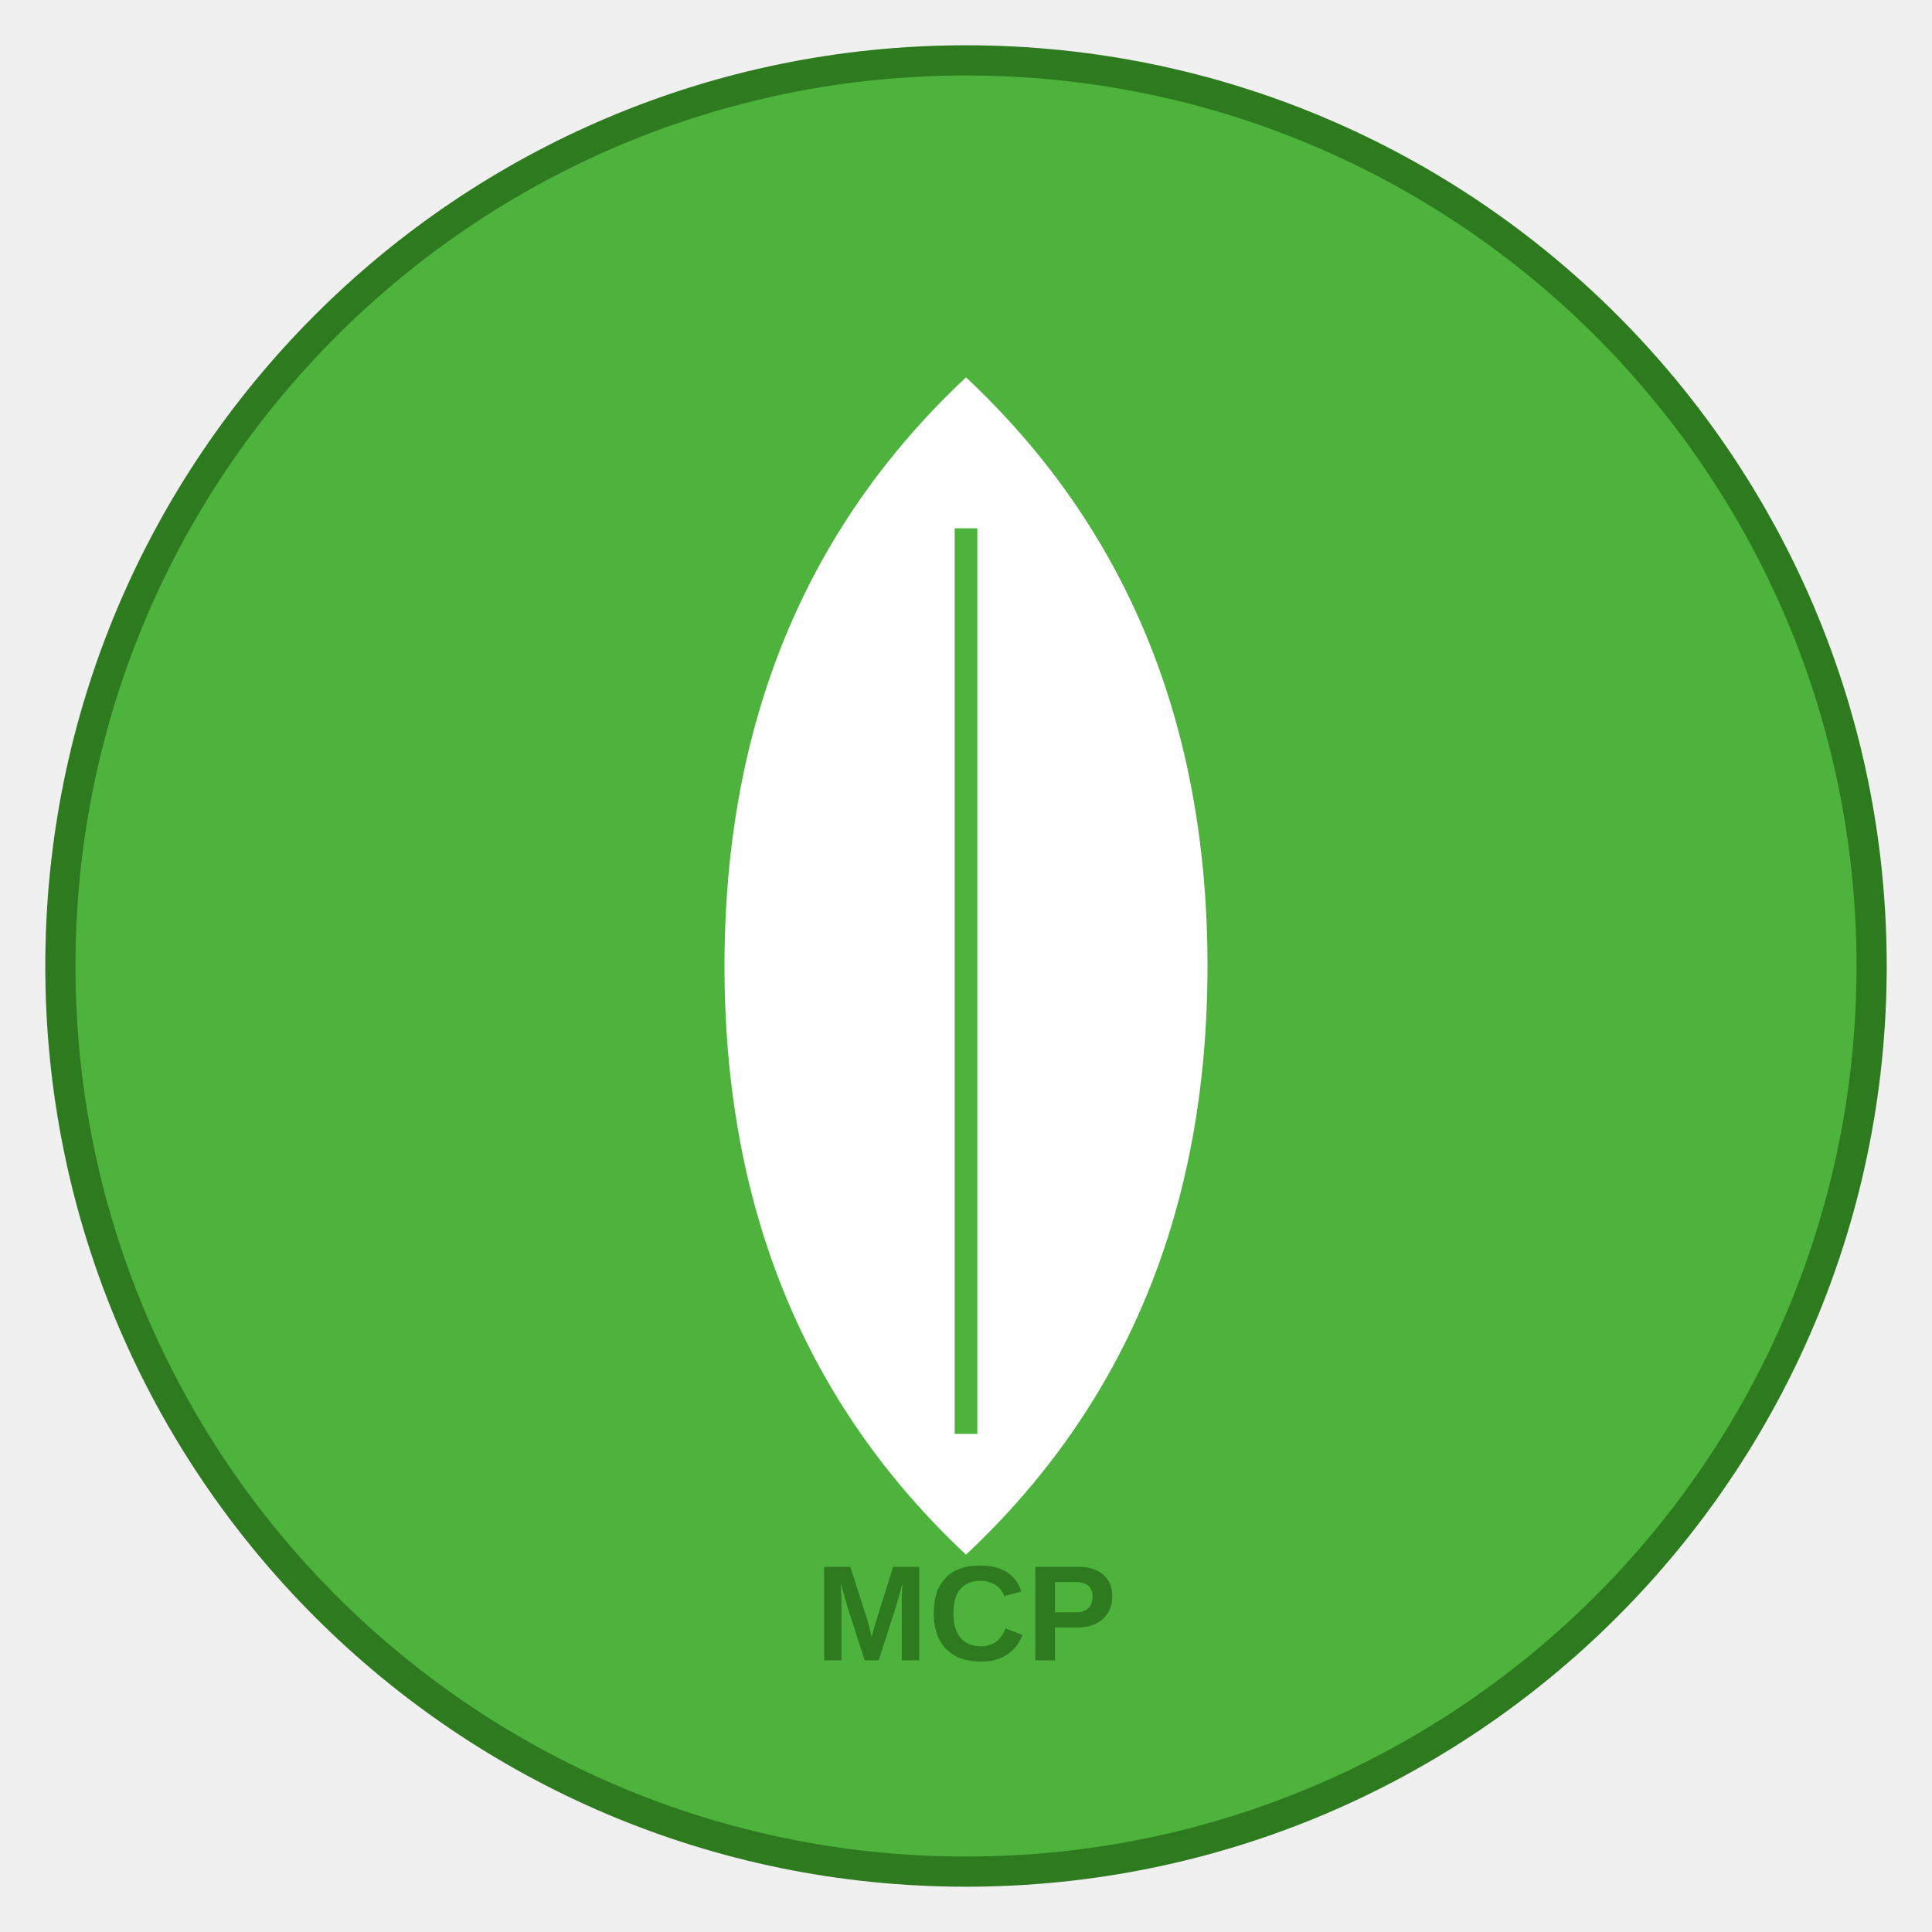
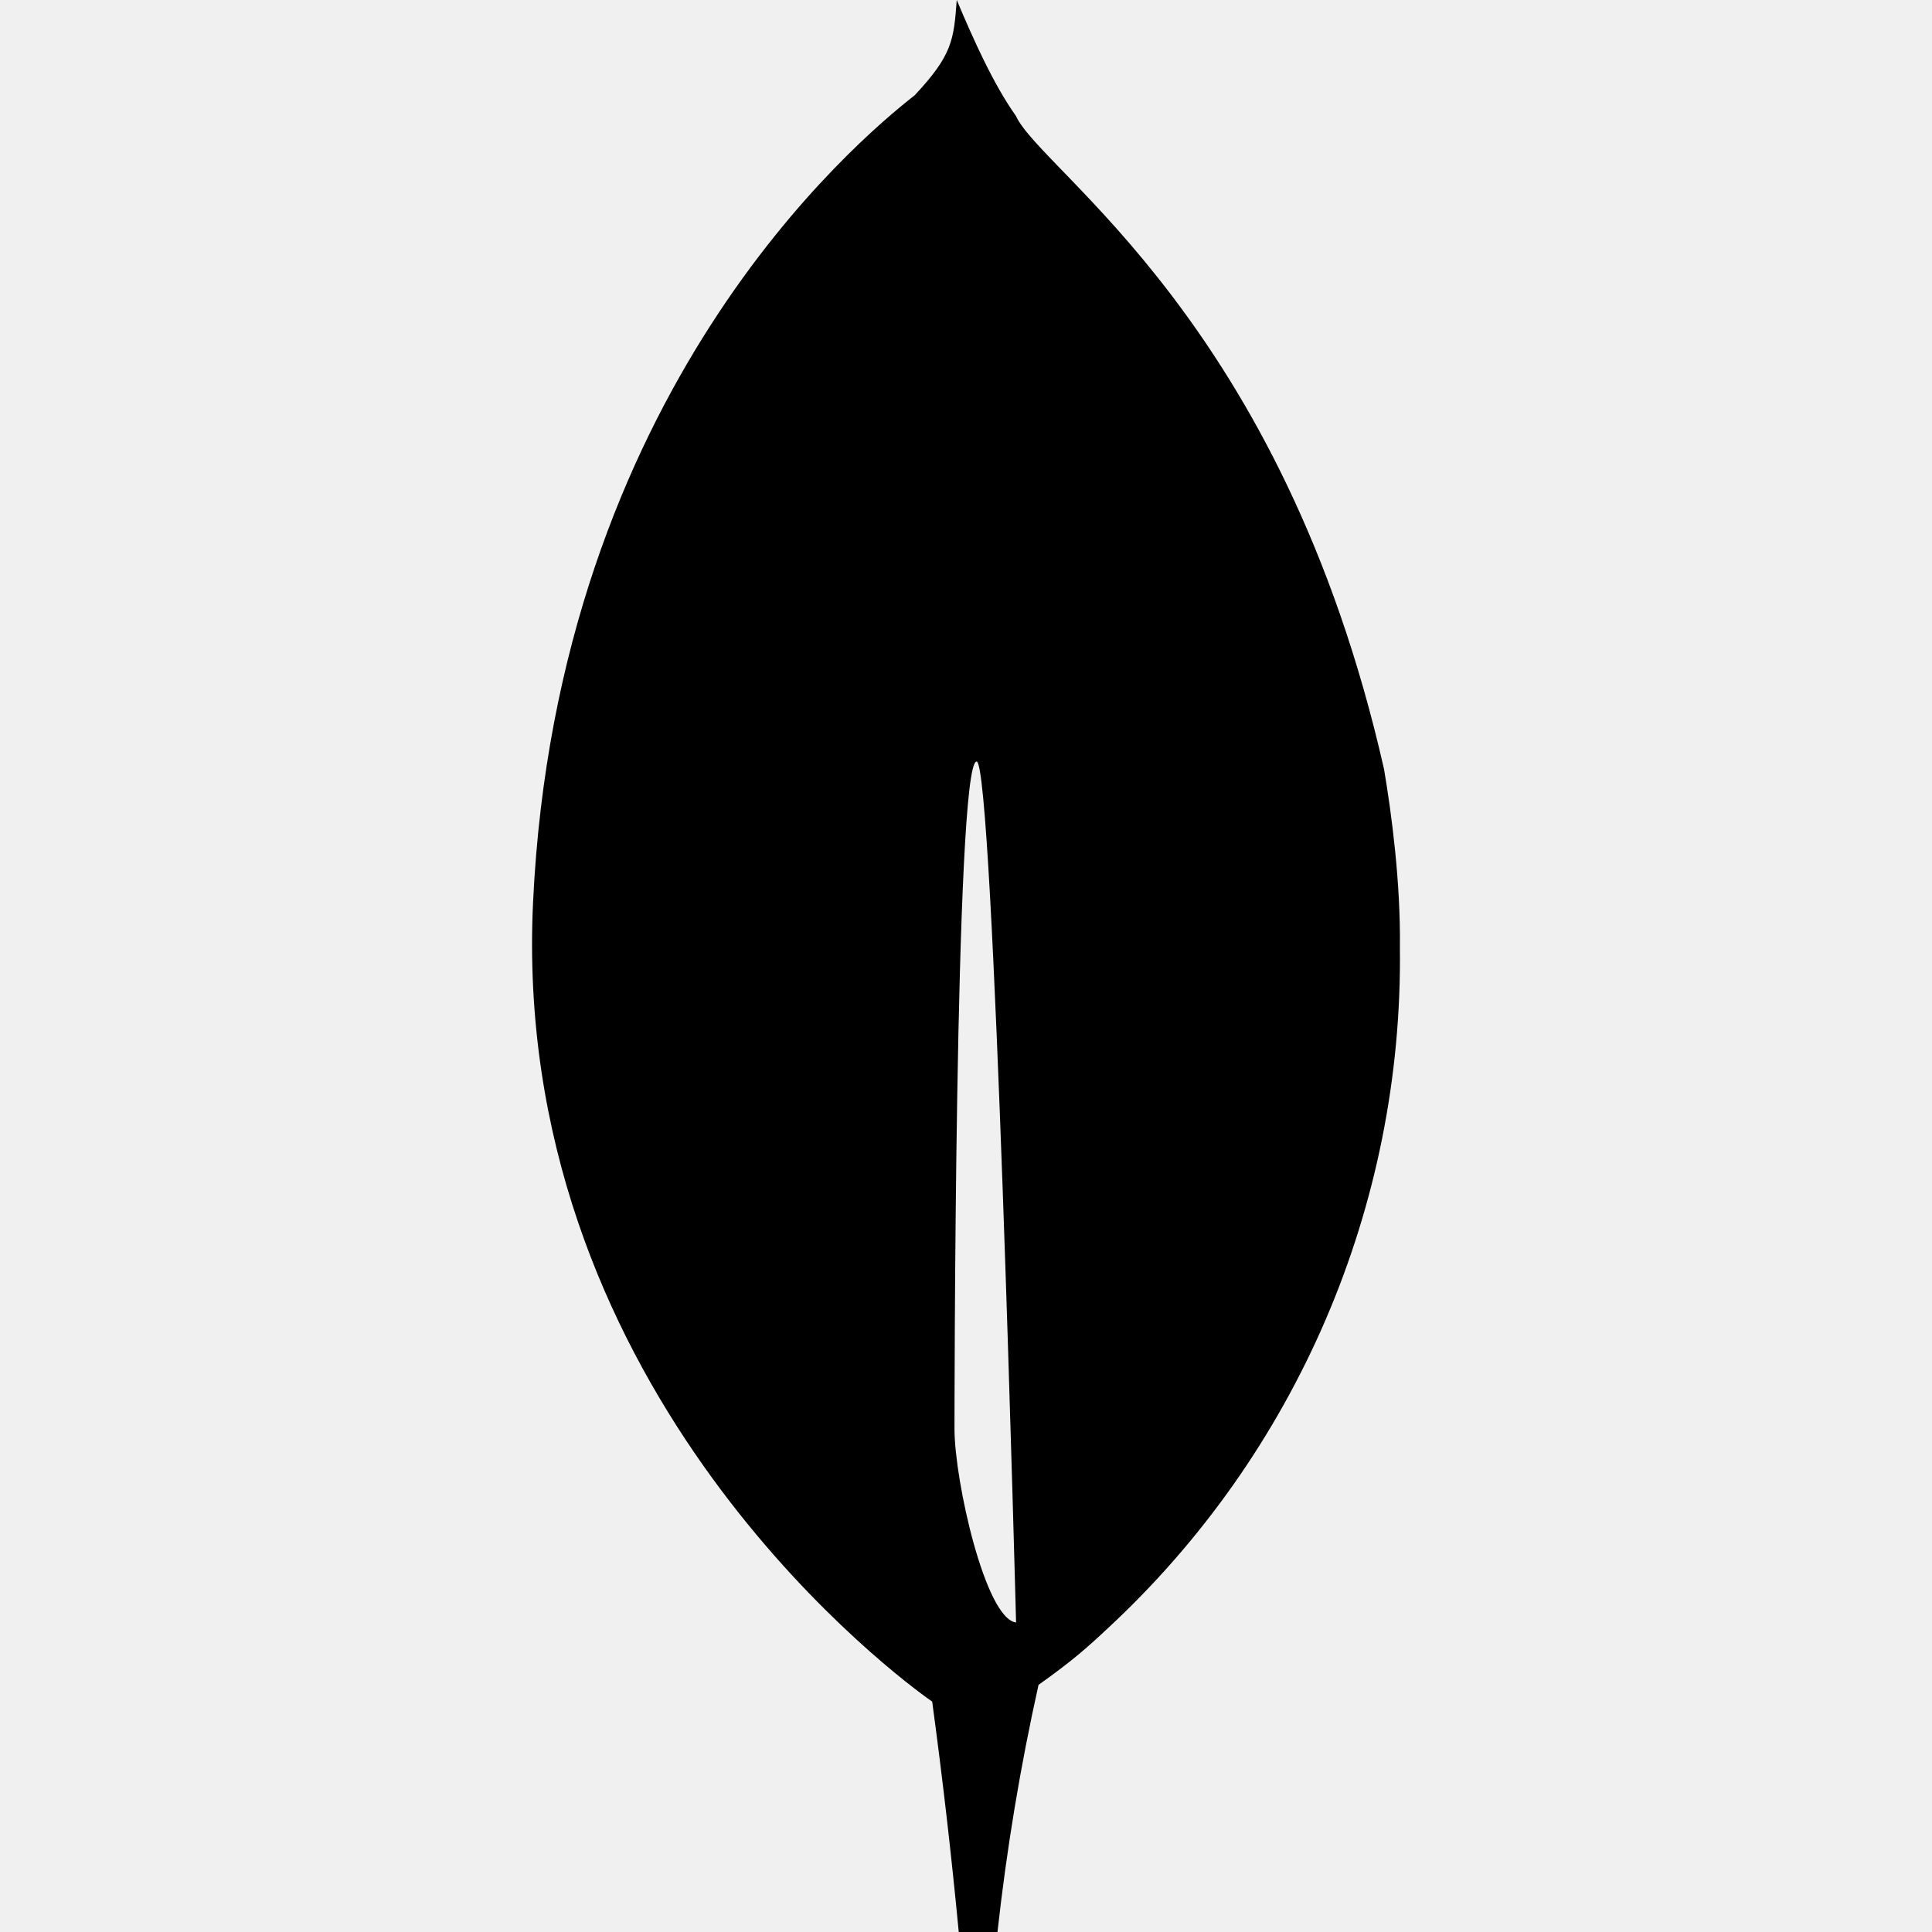
- <svg xmlns="http://www.w3.org/2000/svg" width="256" height="256" viewBox="0 0 256 256">
-   <circle cx="128" cy="128" r="120" fill="#4DB33D" stroke="#2E7A1E" stroke-width="4" />
-   <path d="M128 50 Q160 80 160 128 Q160 176 128 206 Q96 176 96 128 Q96 80 128 50 Z" fill="#FFFFFF" />
-   <line x1="128" y1="70" x2="128" y2="190" stroke="#4DB33D" stroke-width="3" />
-   <text x="128" y="220" text-anchor="middle" font-family="Arial, sans-serif" font-size="18" font-weight="bold" fill="#2E7A1E">MCP</text>
+ <svg xmlns="http://www.w3.org/2000/svg" role="img" viewBox="0 0 24 24">
+   <path d="M17.193 9.555c-1.264-5.58-4.252-7.414-4.573-8.115-.28-.394-.53-.954-.735-1.44-.036.495-.055.685-.523 1.184-.723.566-4.438 3.682-4.74 10.02-.282 5.912 4.27 9.435 4.888 9.884l.07.05A73.49 73.49 0 0111.91 24h.481c.114-1.032.284-2.056.51-3.07.417-.296.604-.463.85-.693a11.342 11.342 0 003.639-8.464c.01-.814-.103-1.662-.197-2.218zm-5.336 8.195s0-8.291.275-8.29c.213 0 .49 10.695.49 10.695-.381-.045-.765-1.76-.765-2.405z" />
</svg>
